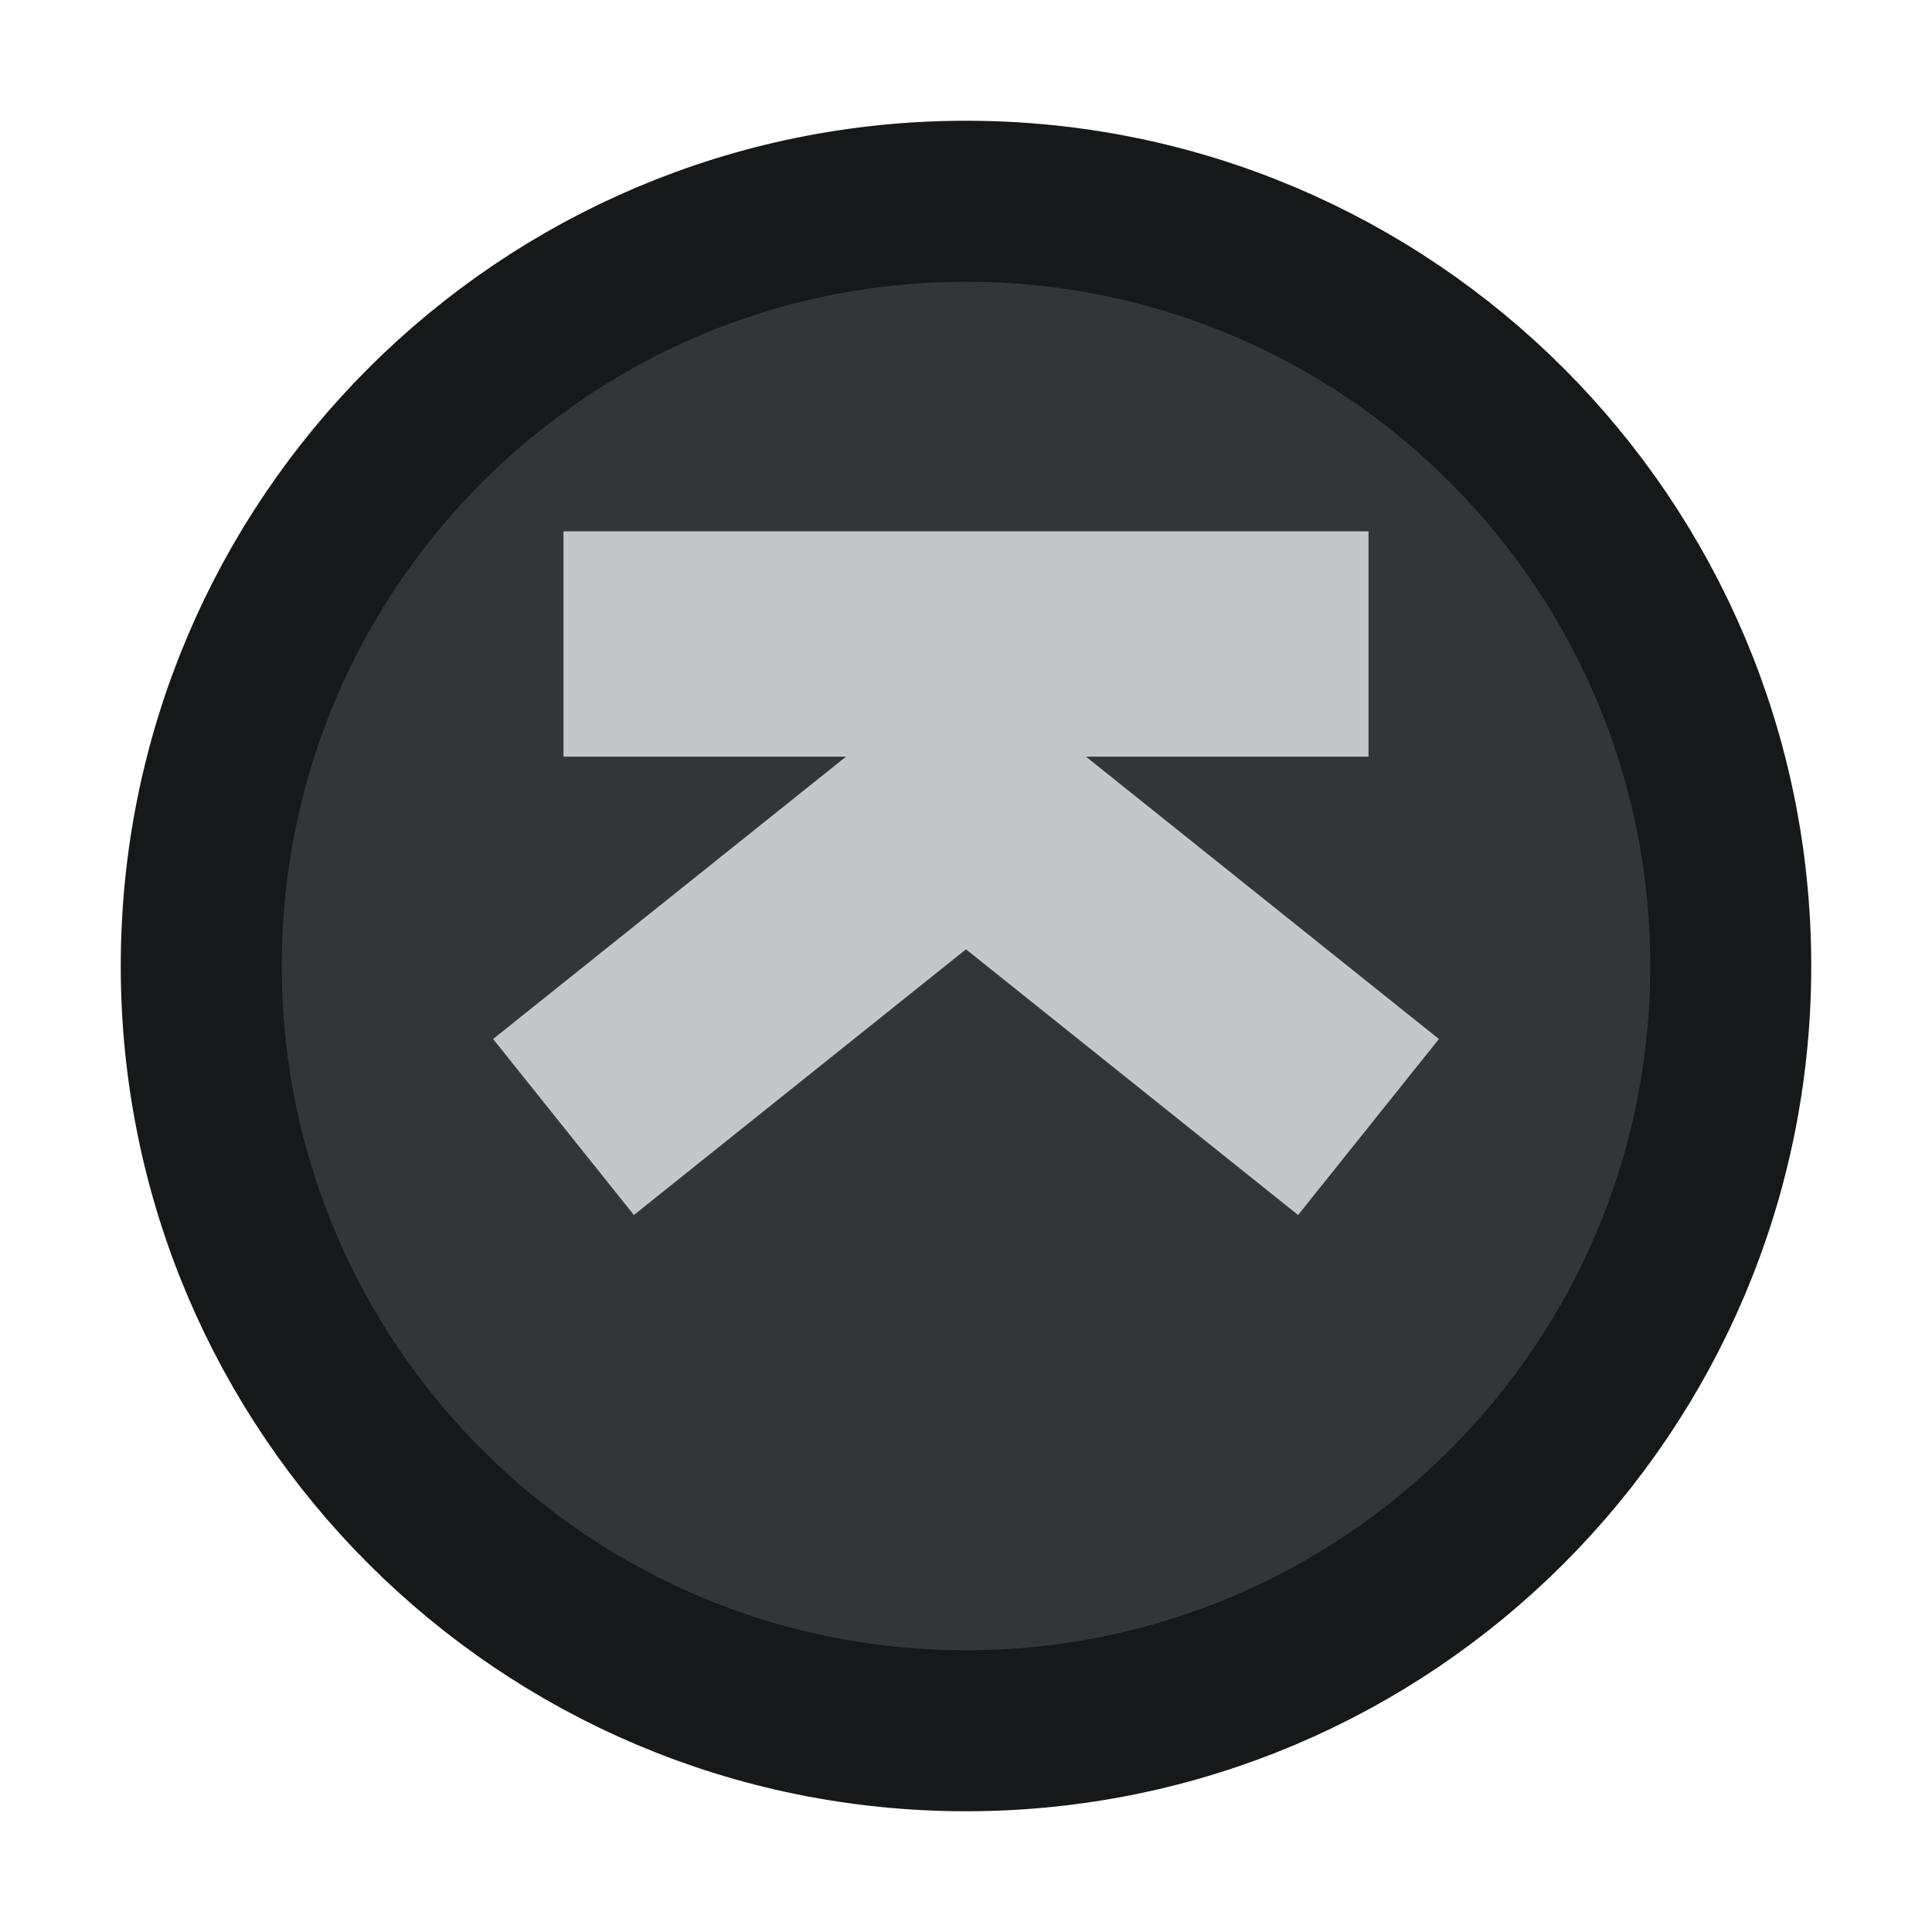
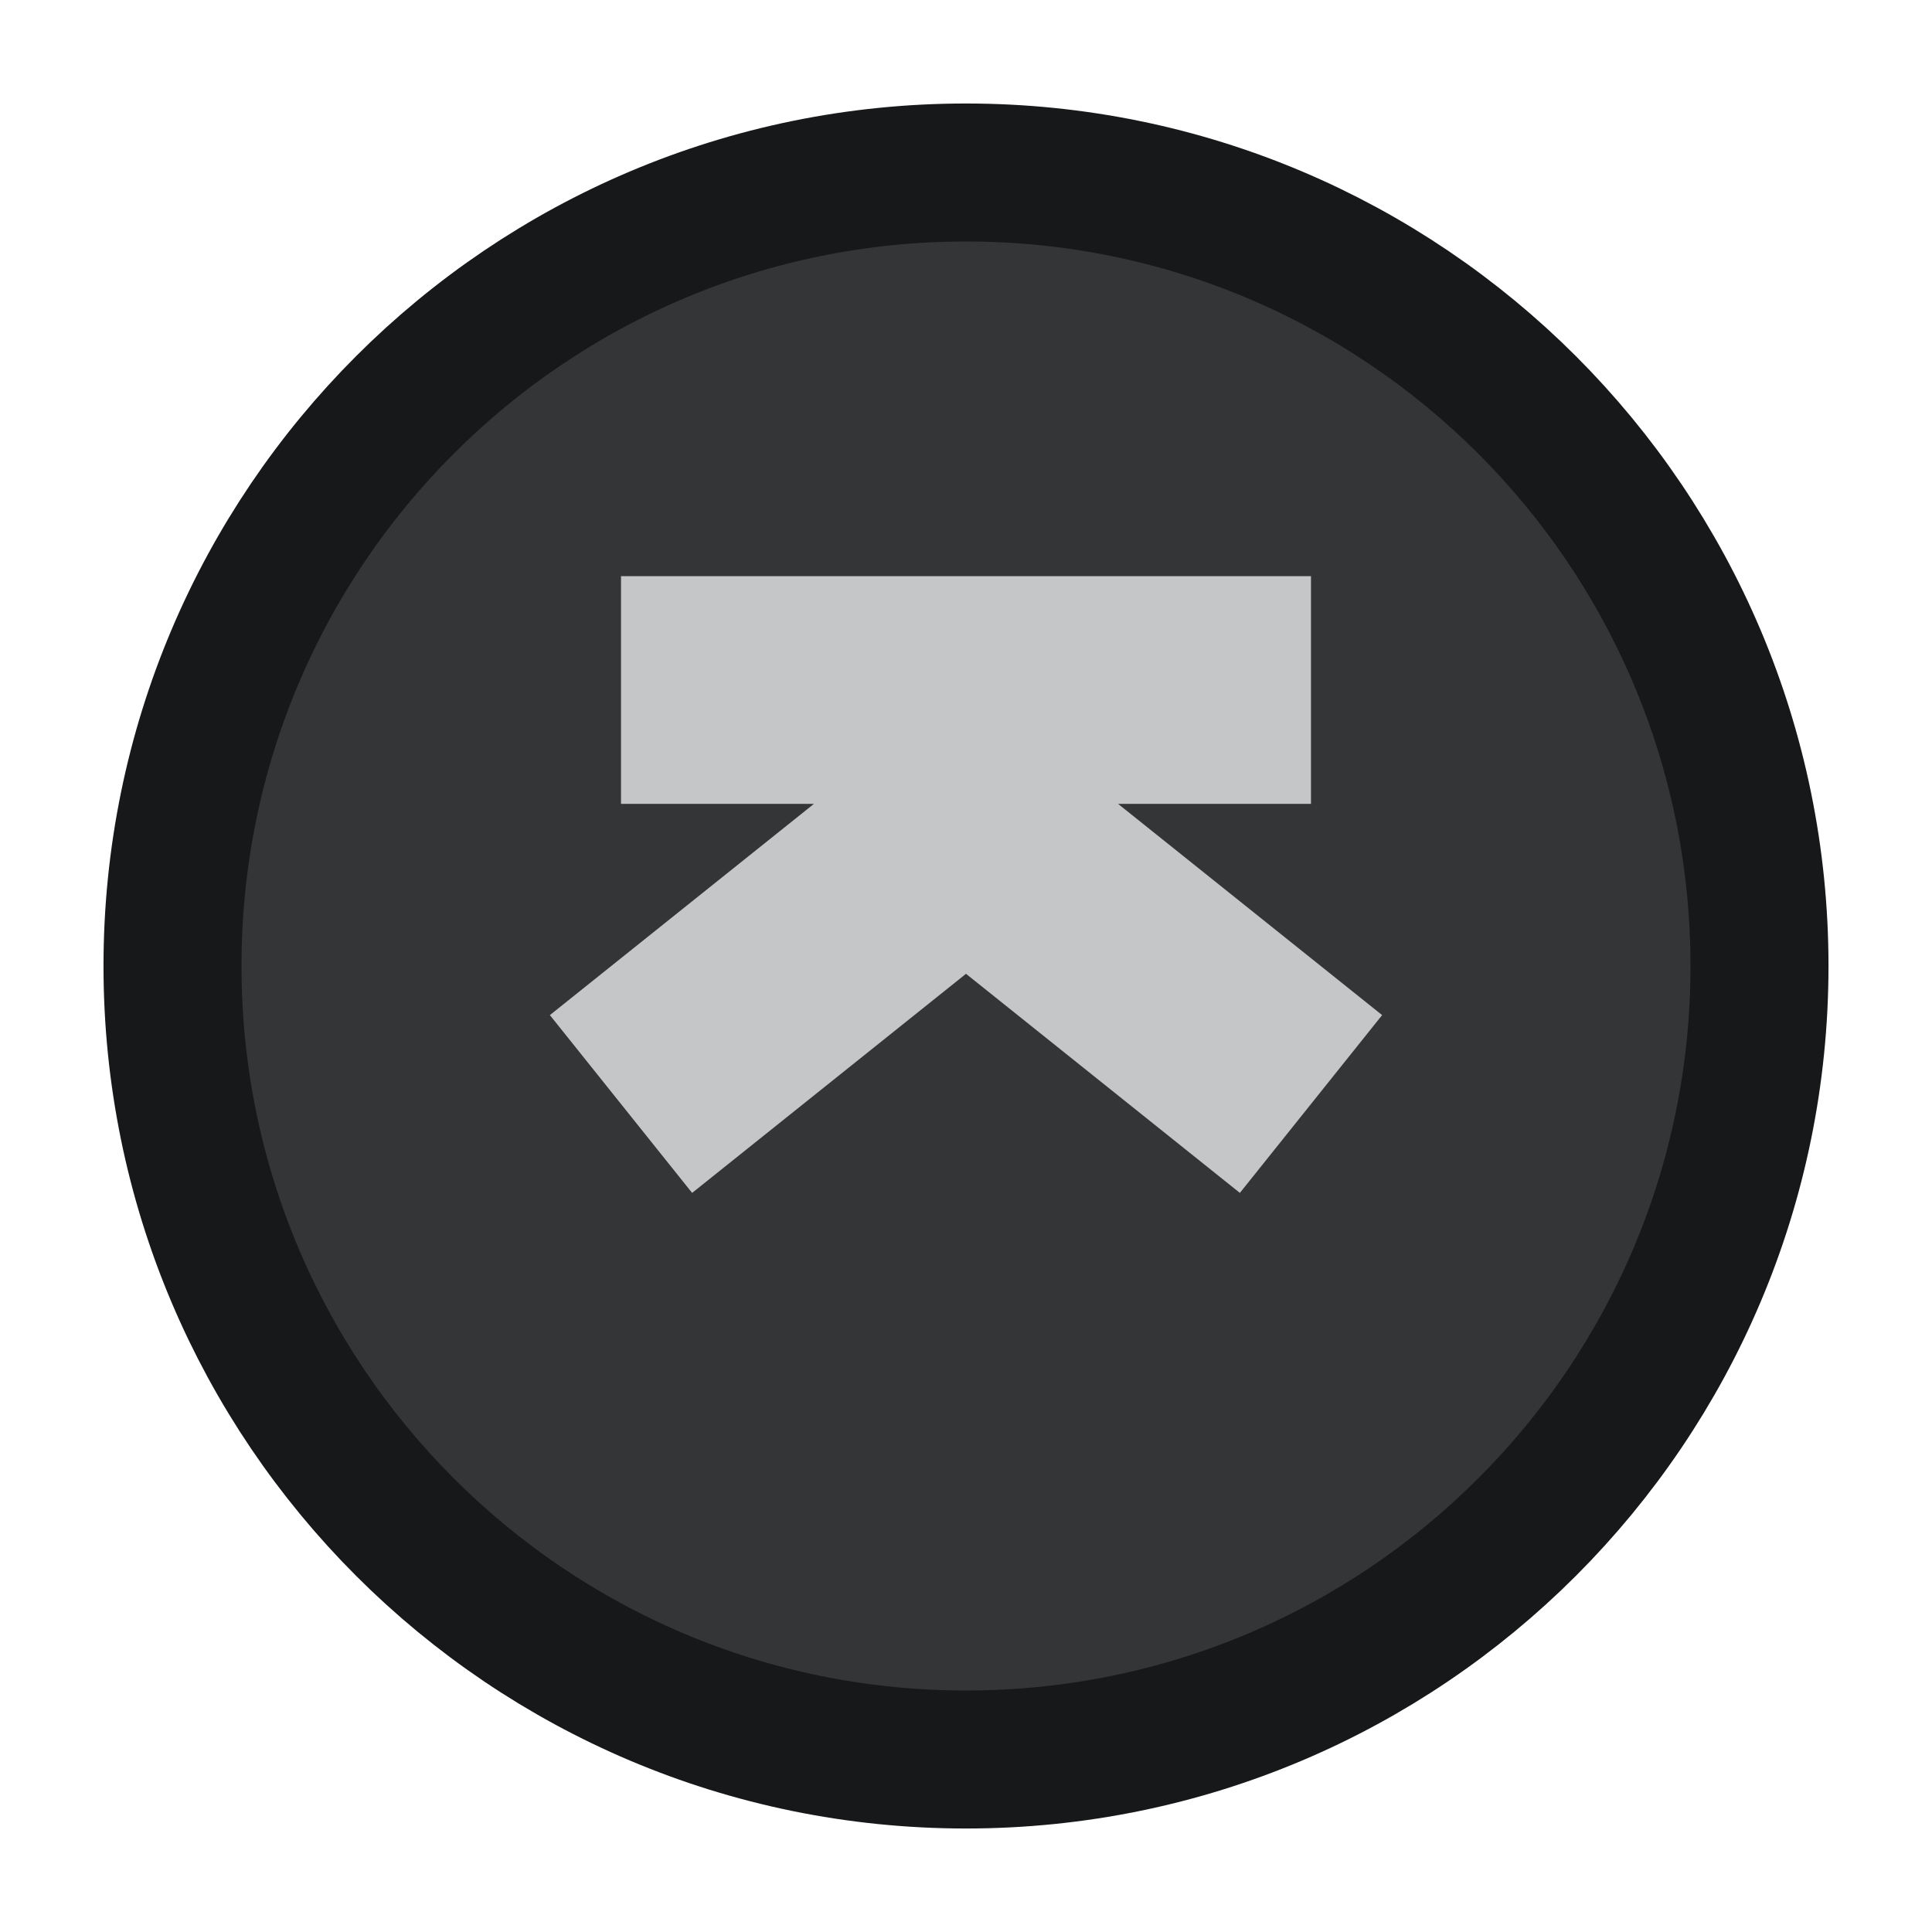
- <svg xmlns="http://www.w3.org/2000/svg" width="48" height="48" viewBox="0 0 12 12">
+ <svg xmlns="http://www.w3.org/2000/svg" width="56" height="56" viewBox="0 0 14 14">
  <g transform="translate(0 0)">
-     <circle cx="6" cy="6" r="4.75" fill="#343537" stroke="#171819" stroke-width="1" />
-     <path d="M3.5 4h5m-5 3 2.5-2L8.5 7" fill="none" stroke="#c5c6c7" stroke-width="1.4" stroke-linecap="butt" stroke-linejoin="miter" />
+     <circle cx="7" cy="7" r="5.75" fill="#343537" stroke="#171819" stroke-width="1" />
+     <path d="M3.5 4h5m-5 3 2.5-2L8.5 7" fill="none" stroke="#c5c6c7" transform="translate(1 1)" stroke-width="1.65" stroke-linecap="butt" stroke-linejoin="miter" />
  </g>
</svg>
